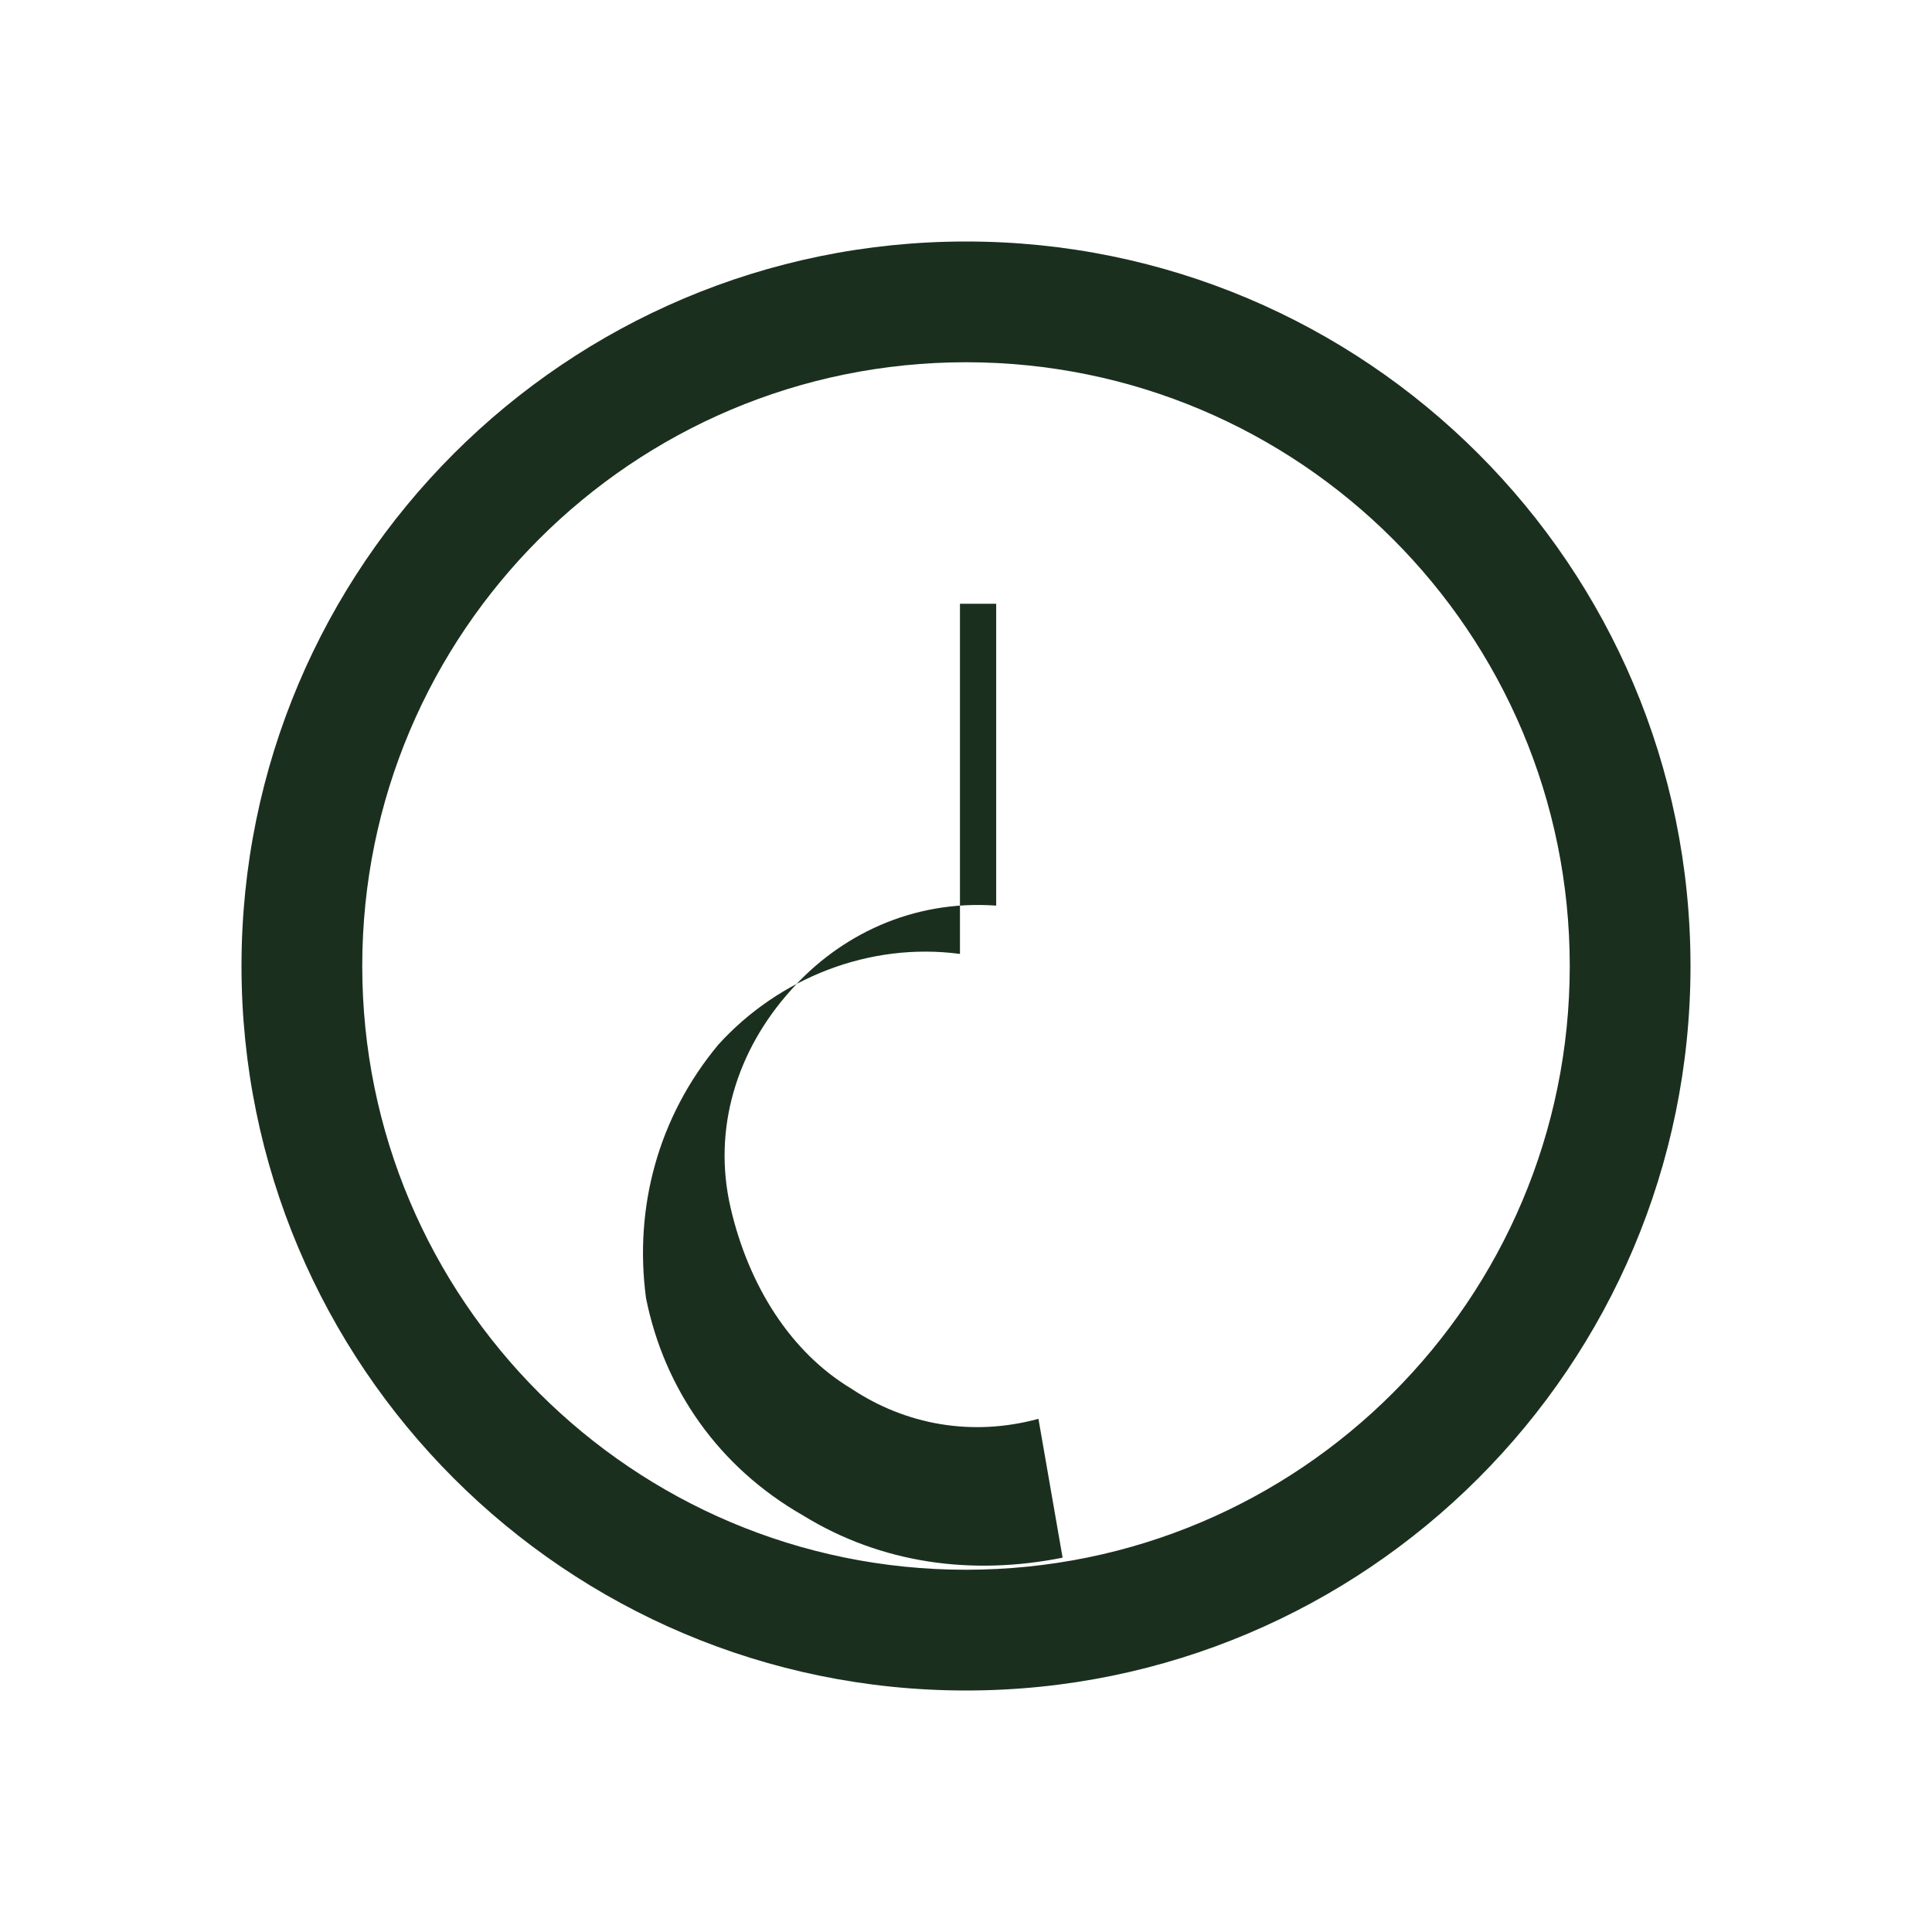
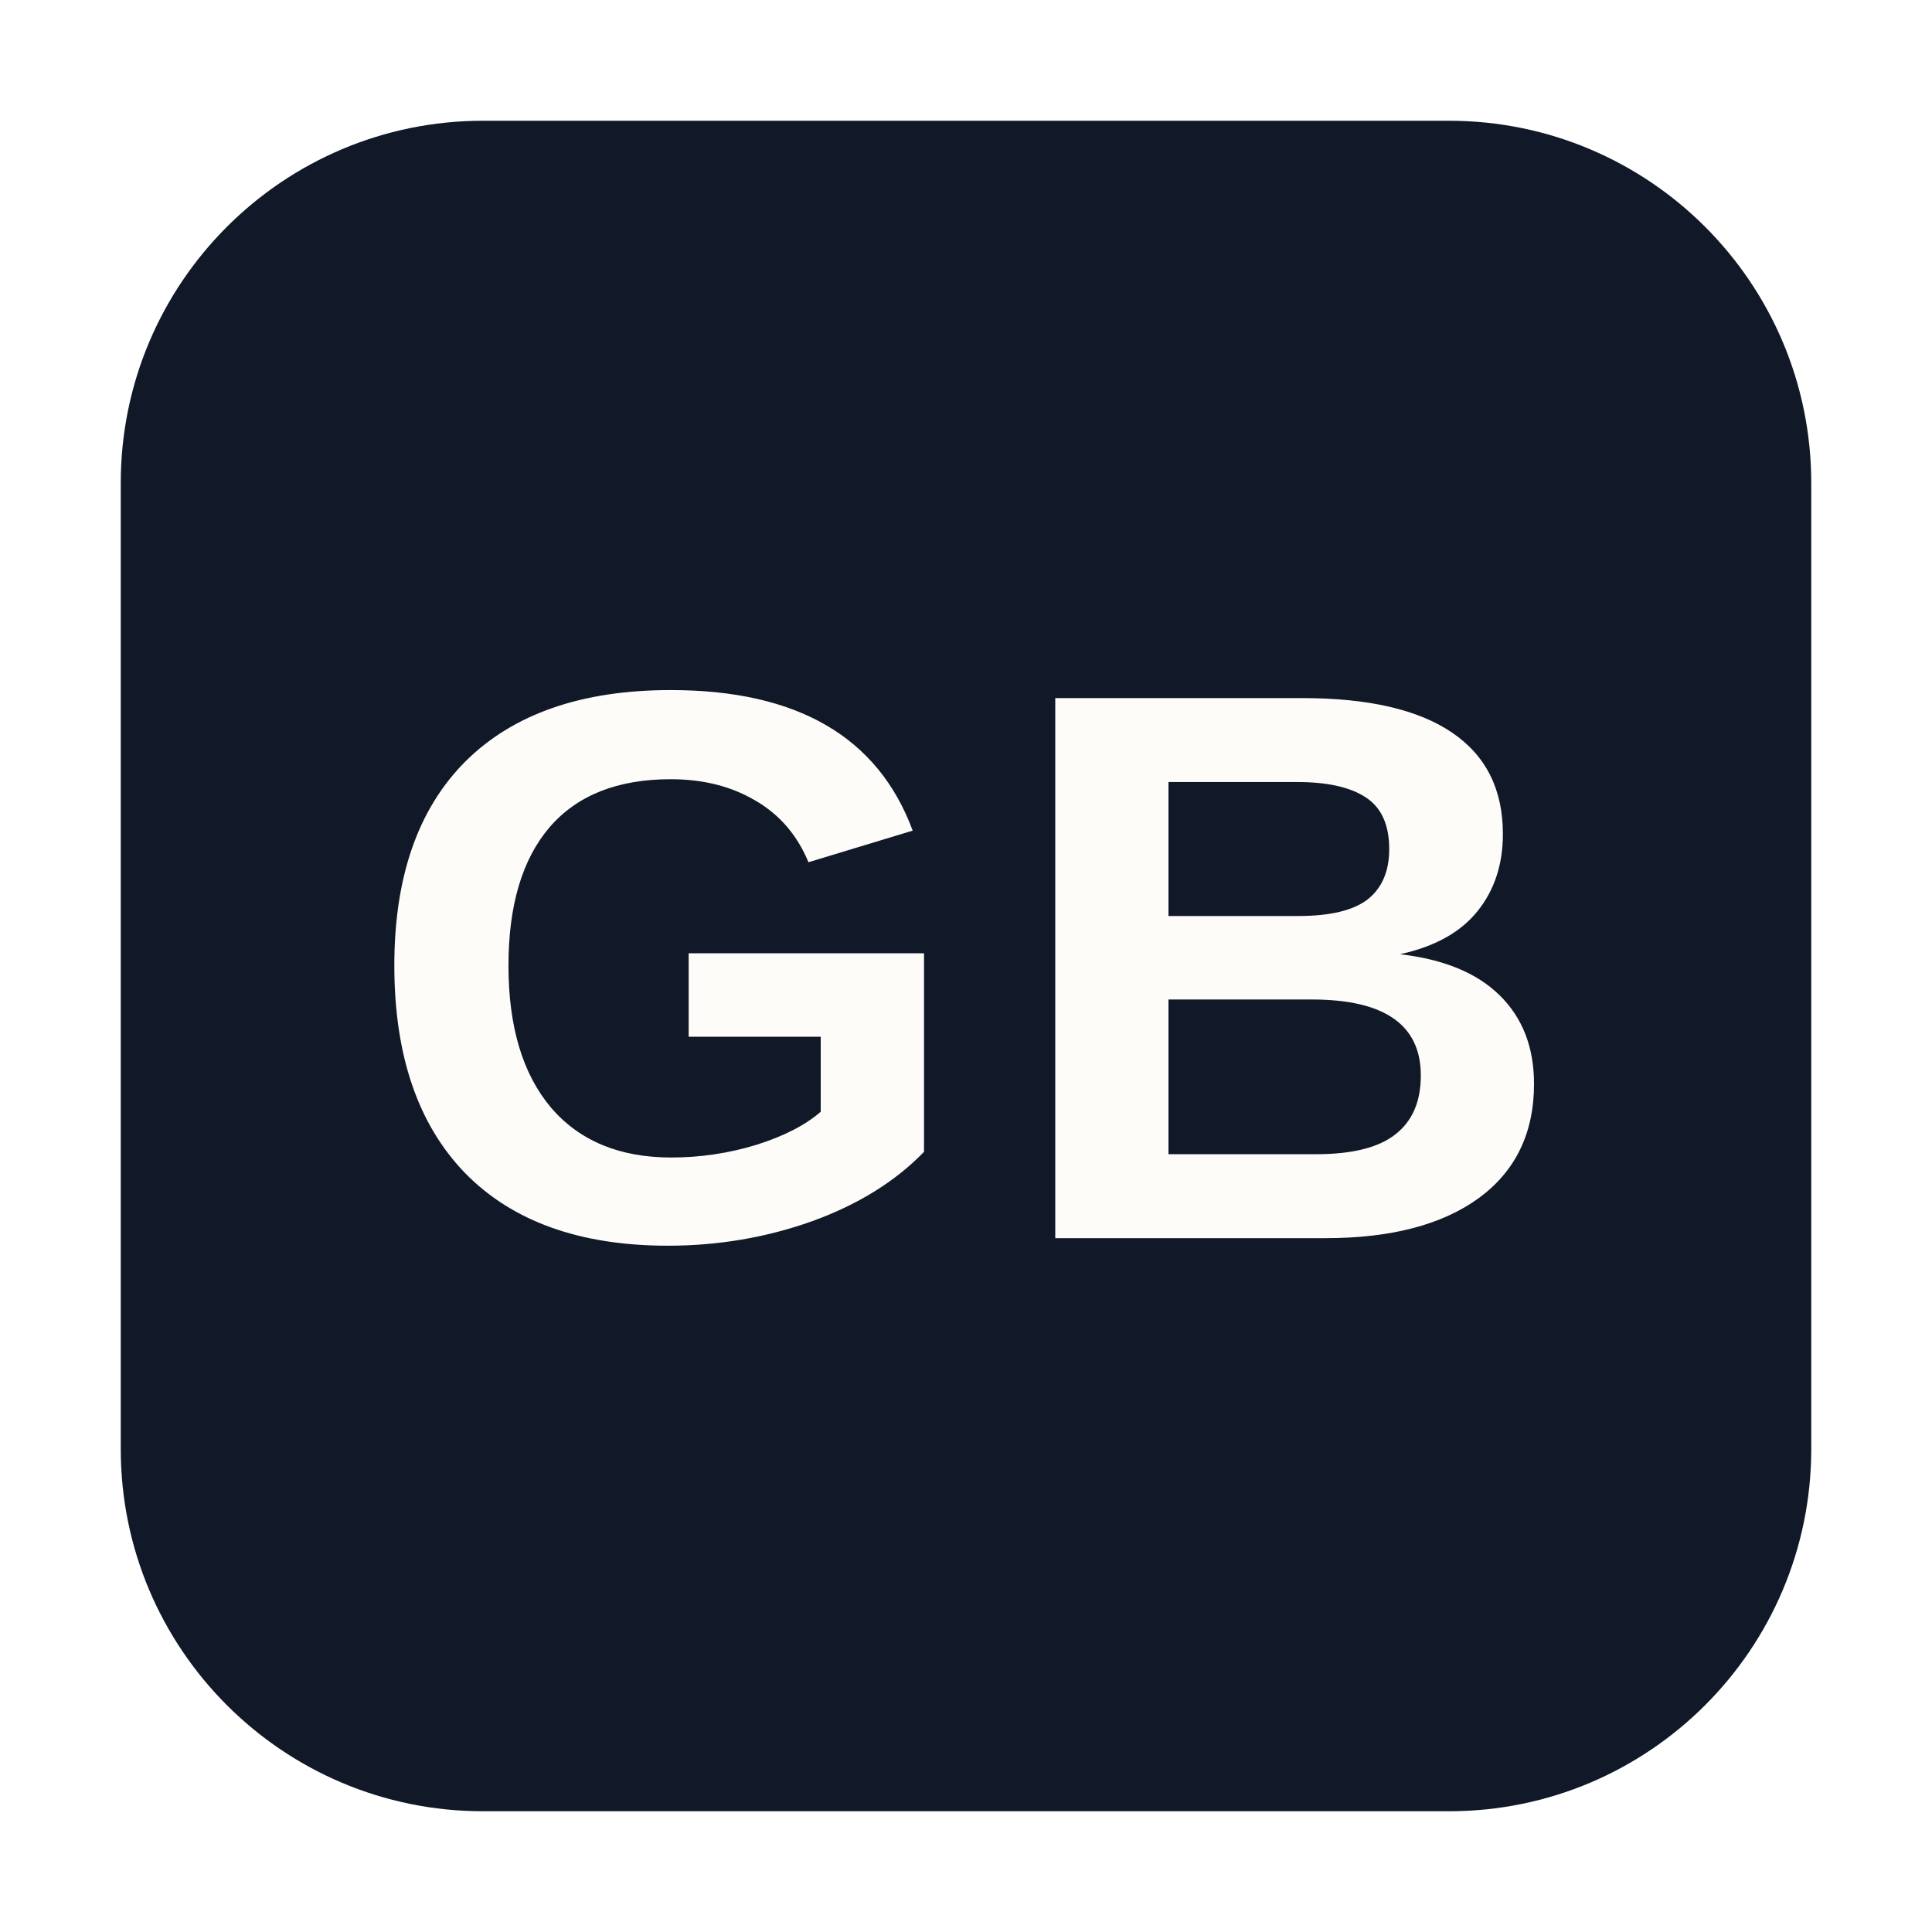
- <svg xmlns="http://www.w3.org/2000/svg" viewBox="0 0 32 32" fill="#1B2F1F">
-   <path fill-rule="evenodd" clip-rule="evenodd" d="M16 4C9.373 4 4 9.373 4 16s5.373 12 12 12 12-5.373 12-12S22.627 4 16 4zm0 2c5.523 0 10 4.477 10 10s-4.477 10-10 10S6 21.523 6 16 10.477 6 16 6zm.5 4v5c-1.4-.1-2.6.5-3.4 1.4-.9 1-1.3 2.3-1 3.6.3 1.3 1 2.4 2 3 .9.6 2 .8 3.1.5l.4 2.3c-1.5.3-3 .1-4.3-.7-1.4-.8-2.3-2.1-2.6-3.6-.2-1.5.2-3 1.2-4.2 1-1.1 2.5-1.7 4-1.5V10h2z" />
+ <svg xmlns="http://www.w3.org/2000/svg" viewBox="0 0 64 64" role="img" aria-label="Gamebreakers Academy">
+   <rect x="4" y="4" width="56" height="56" rx="12" ry="12" fill="#111827" />
+   <text x="50%" y="50%" text-anchor="middle" dominant-baseline="central" font-family="system-ui, -apple-system, BlinkMacSystemFont, 'SF Pro Display', 'Helvetica Neue', Arial, serif" font-weight="800" font-size="26" fill="#FDFCF8" letter-spacing="1">
+     GB
+   </text>
</svg>
